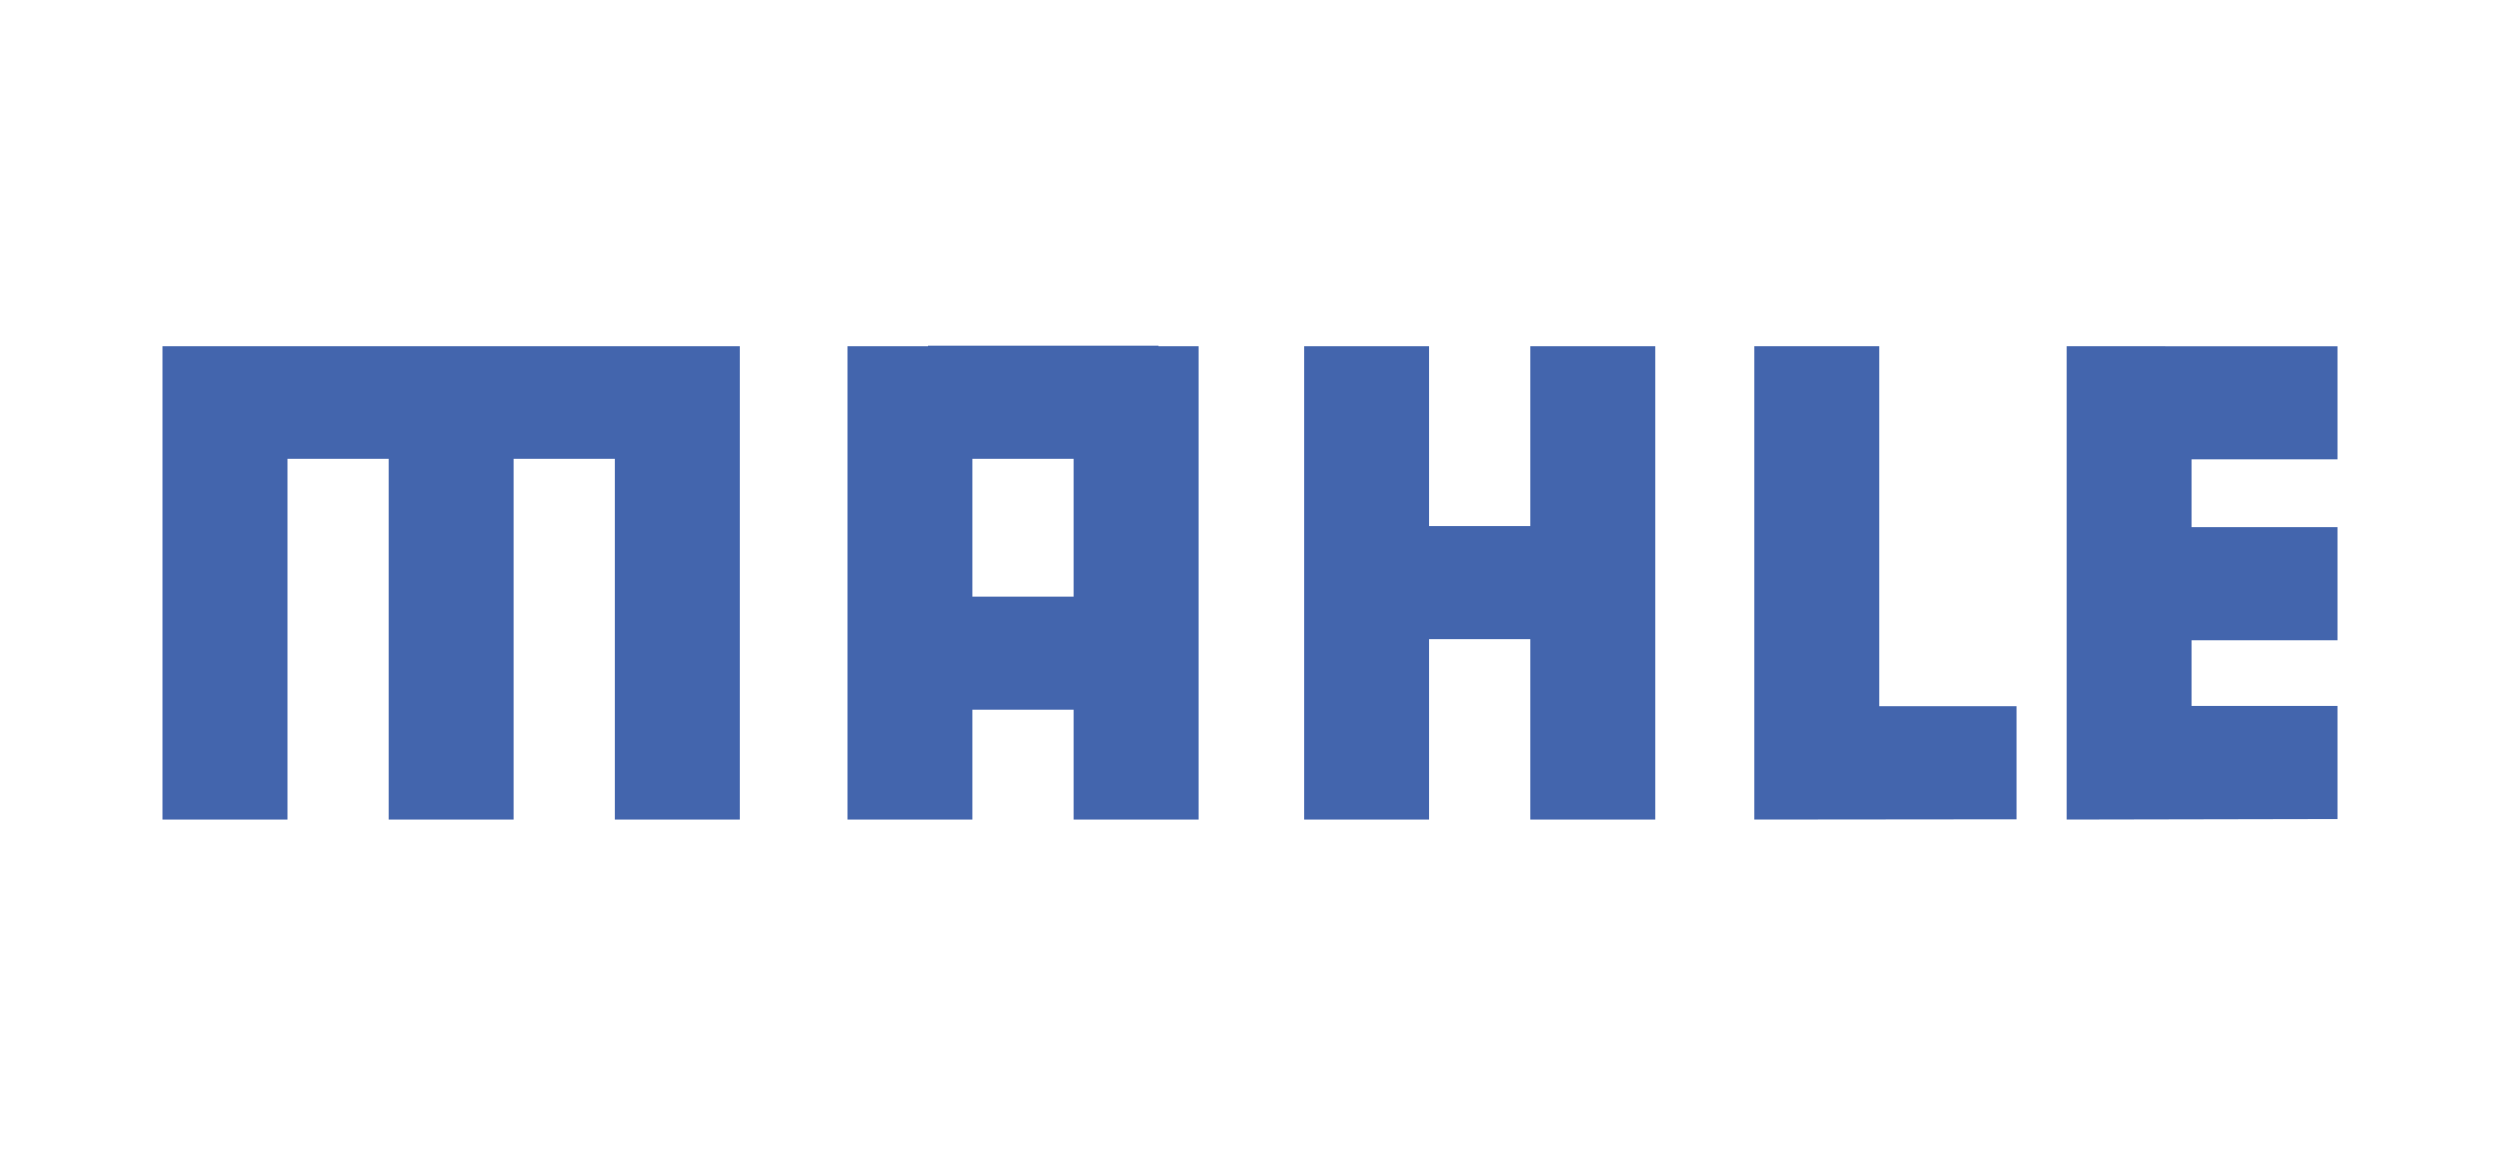
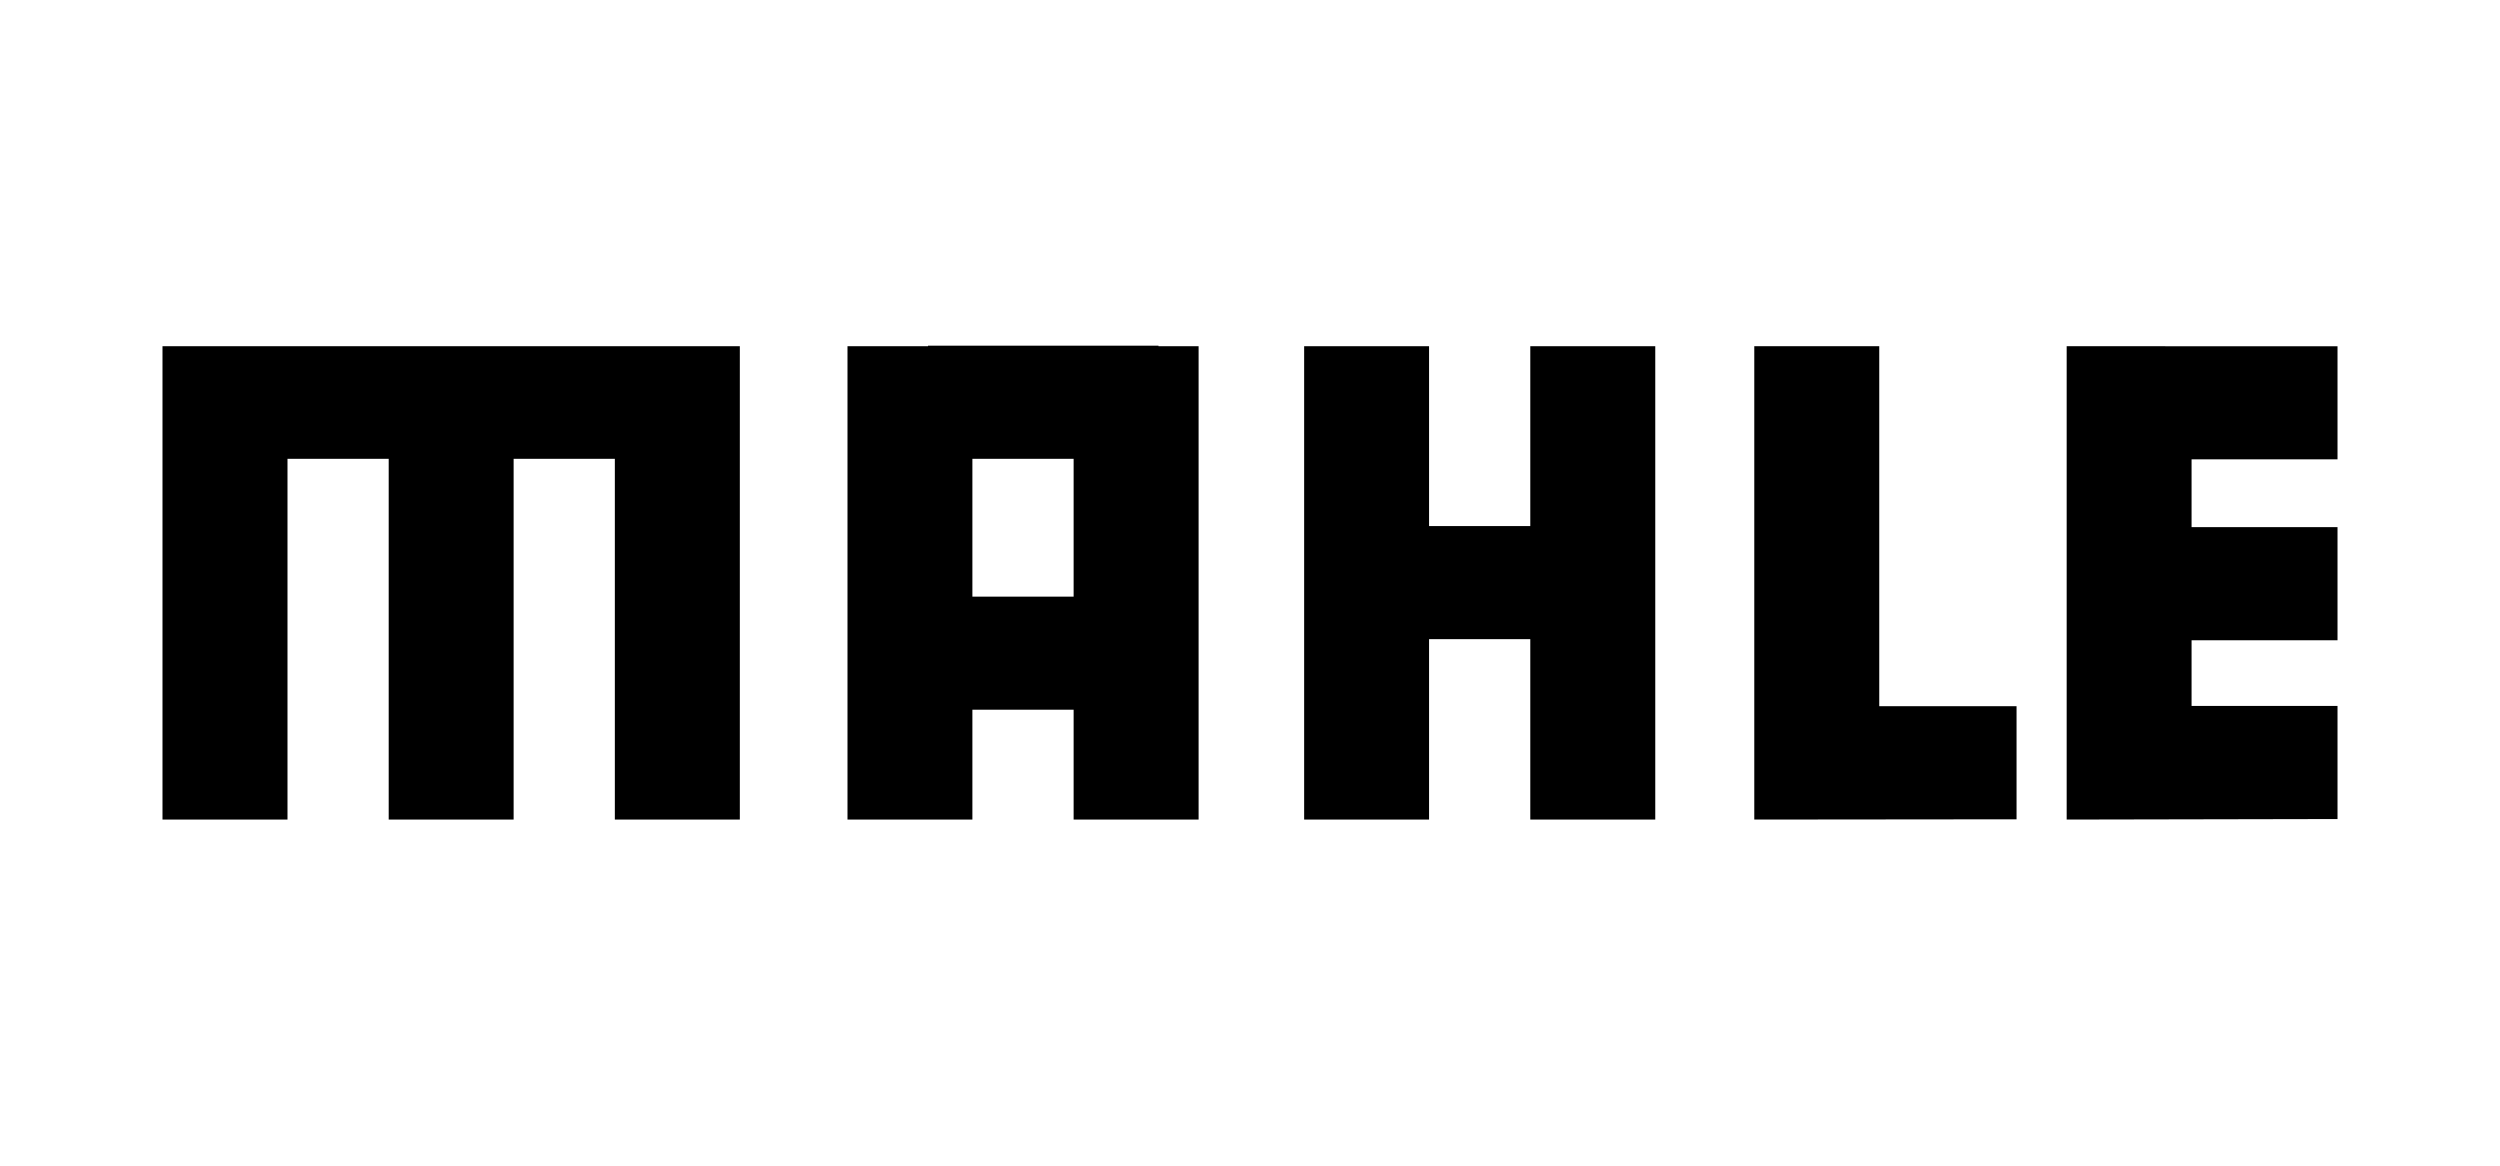
<svg xmlns="http://www.w3.org/2000/svg" width="100%" height="100%" viewBox="0 0 236 110" version="1.1" xml:space="preserve" style="fill-rule:evenodd;clip-rule:evenodd;stroke-linejoin:round;stroke-miterlimit:2;">
-   <g transform="matrix(1,0,0,1,-1310,-2.86885)">
-     <g id="Artboard4" transform="matrix(1.10779,0,0,0.927204,-141.46,2.86885)">
+   <g id="Artboard4" transform="matrix(1.10779,0,0,0.927204,-1451.46,0)">
+     <g>
      <rect x="1310.24" y="0" width="213.037" height="118.636" style="fill:none;" />
      <g transform="matrix(1.0546,0,0,1.25999,1315.11,-62.4256)">
-         <path d="M8.503,77.52L8.503,115.768L18.603,115.768L18.603,86.618L26.781,86.618L26.781,115.768L36.875,115.768L36.875,86.618L45.054,86.618L45.054,115.768L55.153,115.768L55.153,77.52L8.503,77.52Z" style="fill:rgb(67,101,173);" />
-         <path d="M88.981,77.52L88.981,77.477L70.359,77.477L70.359,77.52L63.853,77.52L63.853,115.768L73.945,115.768L73.945,106.891L82.125,106.891L82.125,115.768L92.223,115.768L92.223,77.52L88.981,77.52ZM73.945,86.618L82.125,86.618L82.125,97.755L73.945,97.755L73.945,86.618Z" style="fill:rgb(67,101,173);" />
-         <path d="M119.025,77.52L119.025,92.053L110.845,92.053L110.845,77.52L100.752,77.52L100.752,115.768L110.845,115.768L110.845,101.19L119.025,101.19L119.025,115.768L129.123,115.768L129.123,77.52L119.025,77.52Z" style="fill:rgb(67,101,173);" />
-         <path d="M158.316,106.61L147.222,106.61L147.222,77.52L137.124,77.52L137.124,115.768L158.316,115.747L158.316,106.61Z" style="fill:rgb(67,101,173);" />
-         <path d="M184.251,86.661L184.251,77.524L162.366,77.52L162.366,115.768L184.251,115.726L184.251,106.589L172.458,106.589L172.458,101.282L184.251,101.282L184.251,92.14L172.458,92.14L172.458,86.661L184.251,86.661Z" style="fill:rgb(67,101,173);" />
+         <path d="M8.503,77.52L8.503,115.768L18.603,115.768L18.603,86.618L26.781,86.618L26.781,115.768L36.875,115.768L36.875,86.618L45.054,86.618L45.054,115.768L55.153,115.768L55.153,77.52L8.503,77.52Z" />
+         <path d="M88.981,77.52L88.981,77.477L70.359,77.477L70.359,77.52L63.853,77.52L63.853,115.768L73.945,115.768L73.945,106.891L82.125,106.891L82.125,115.768L92.223,115.768L92.223,77.52L88.981,77.52ZM73.945,86.618L82.125,86.618L82.125,97.755L73.945,97.755L73.945,86.618Z" />
+         <path d="M119.025,77.52L119.025,92.053L110.845,92.053L110.845,77.52L100.752,77.52L100.752,115.768L110.845,115.768L110.845,101.19L119.025,101.19L119.025,115.768L129.123,115.768L129.123,77.52L119.025,77.52Z" />
+         <path d="M158.316,106.61L147.222,106.61L147.222,77.52L137.124,77.52L137.124,115.768L158.316,115.747L158.316,106.61Z" />
+         <path d="M184.251,86.661L184.251,77.524L162.366,77.52L162.366,115.768L184.251,115.726L184.251,106.589L172.458,106.589L172.458,101.282L184.251,101.282L184.251,92.14L172.458,92.14L172.458,86.661L184.251,86.661Z" />
      </g>
    </g>
-     <g id="Layer_1_1_">
-         </g>
-     <g id="Layer_1-2">
-         </g>
  </g>
</svg>
